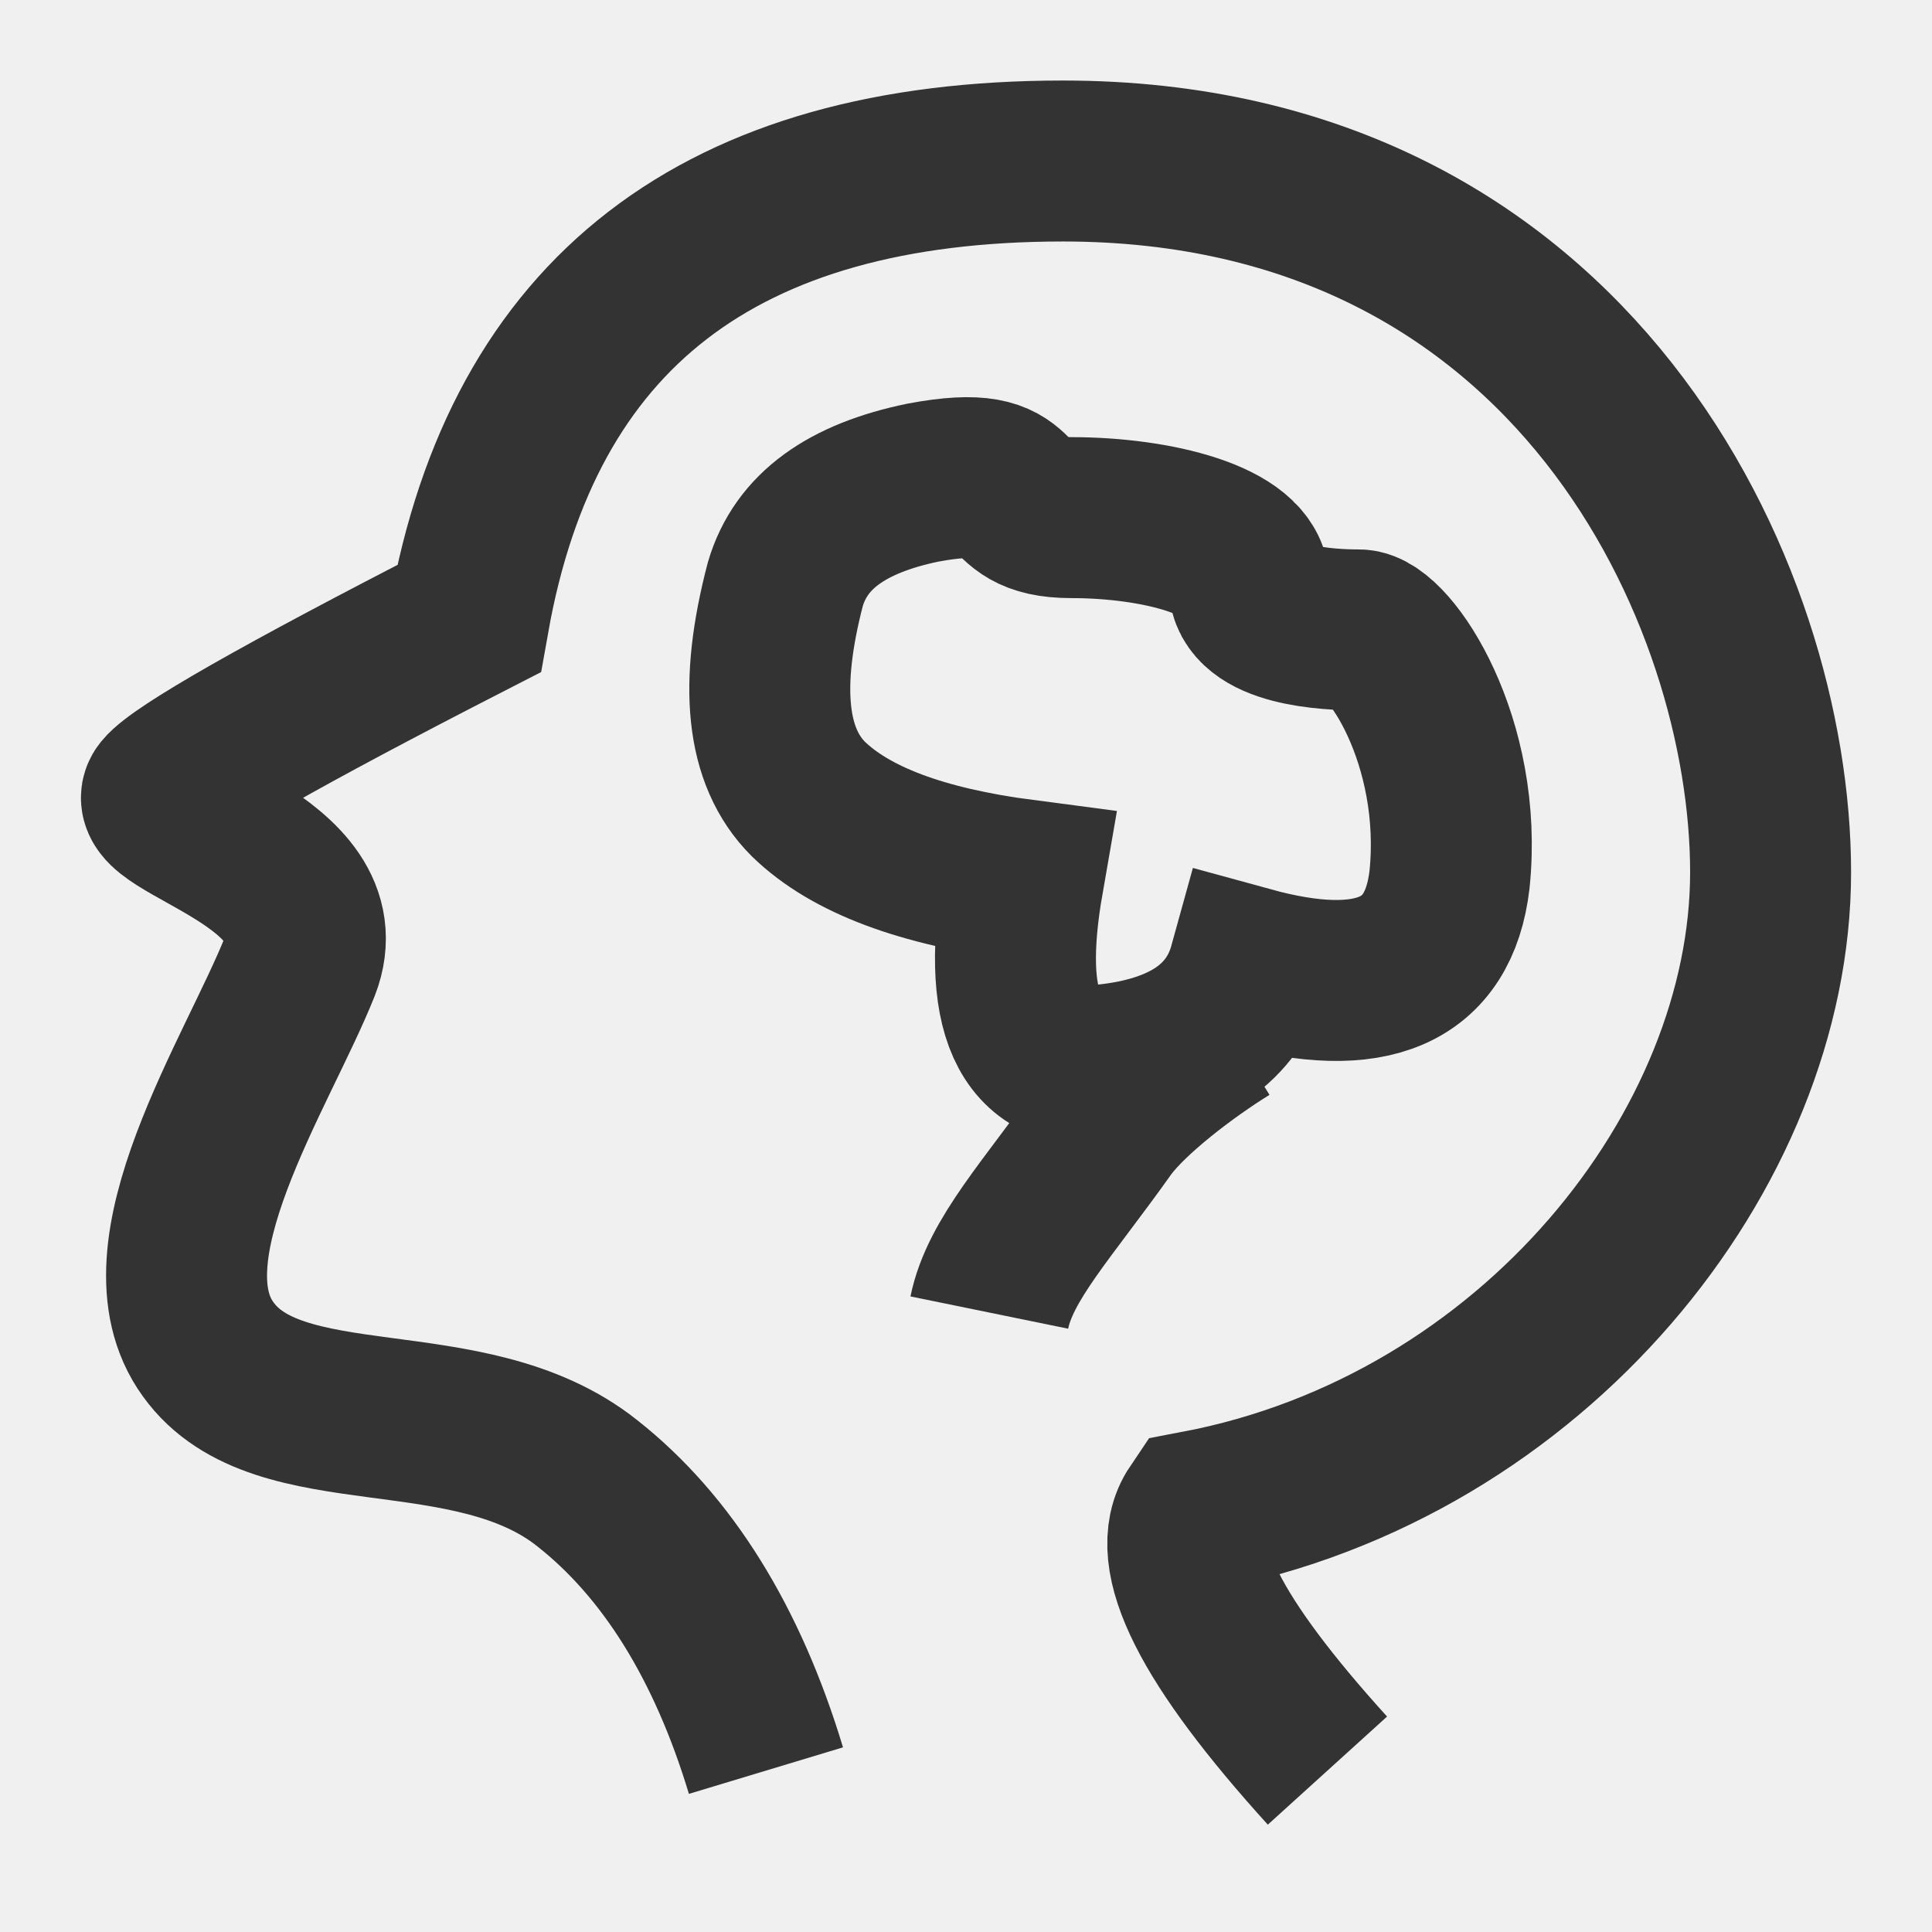
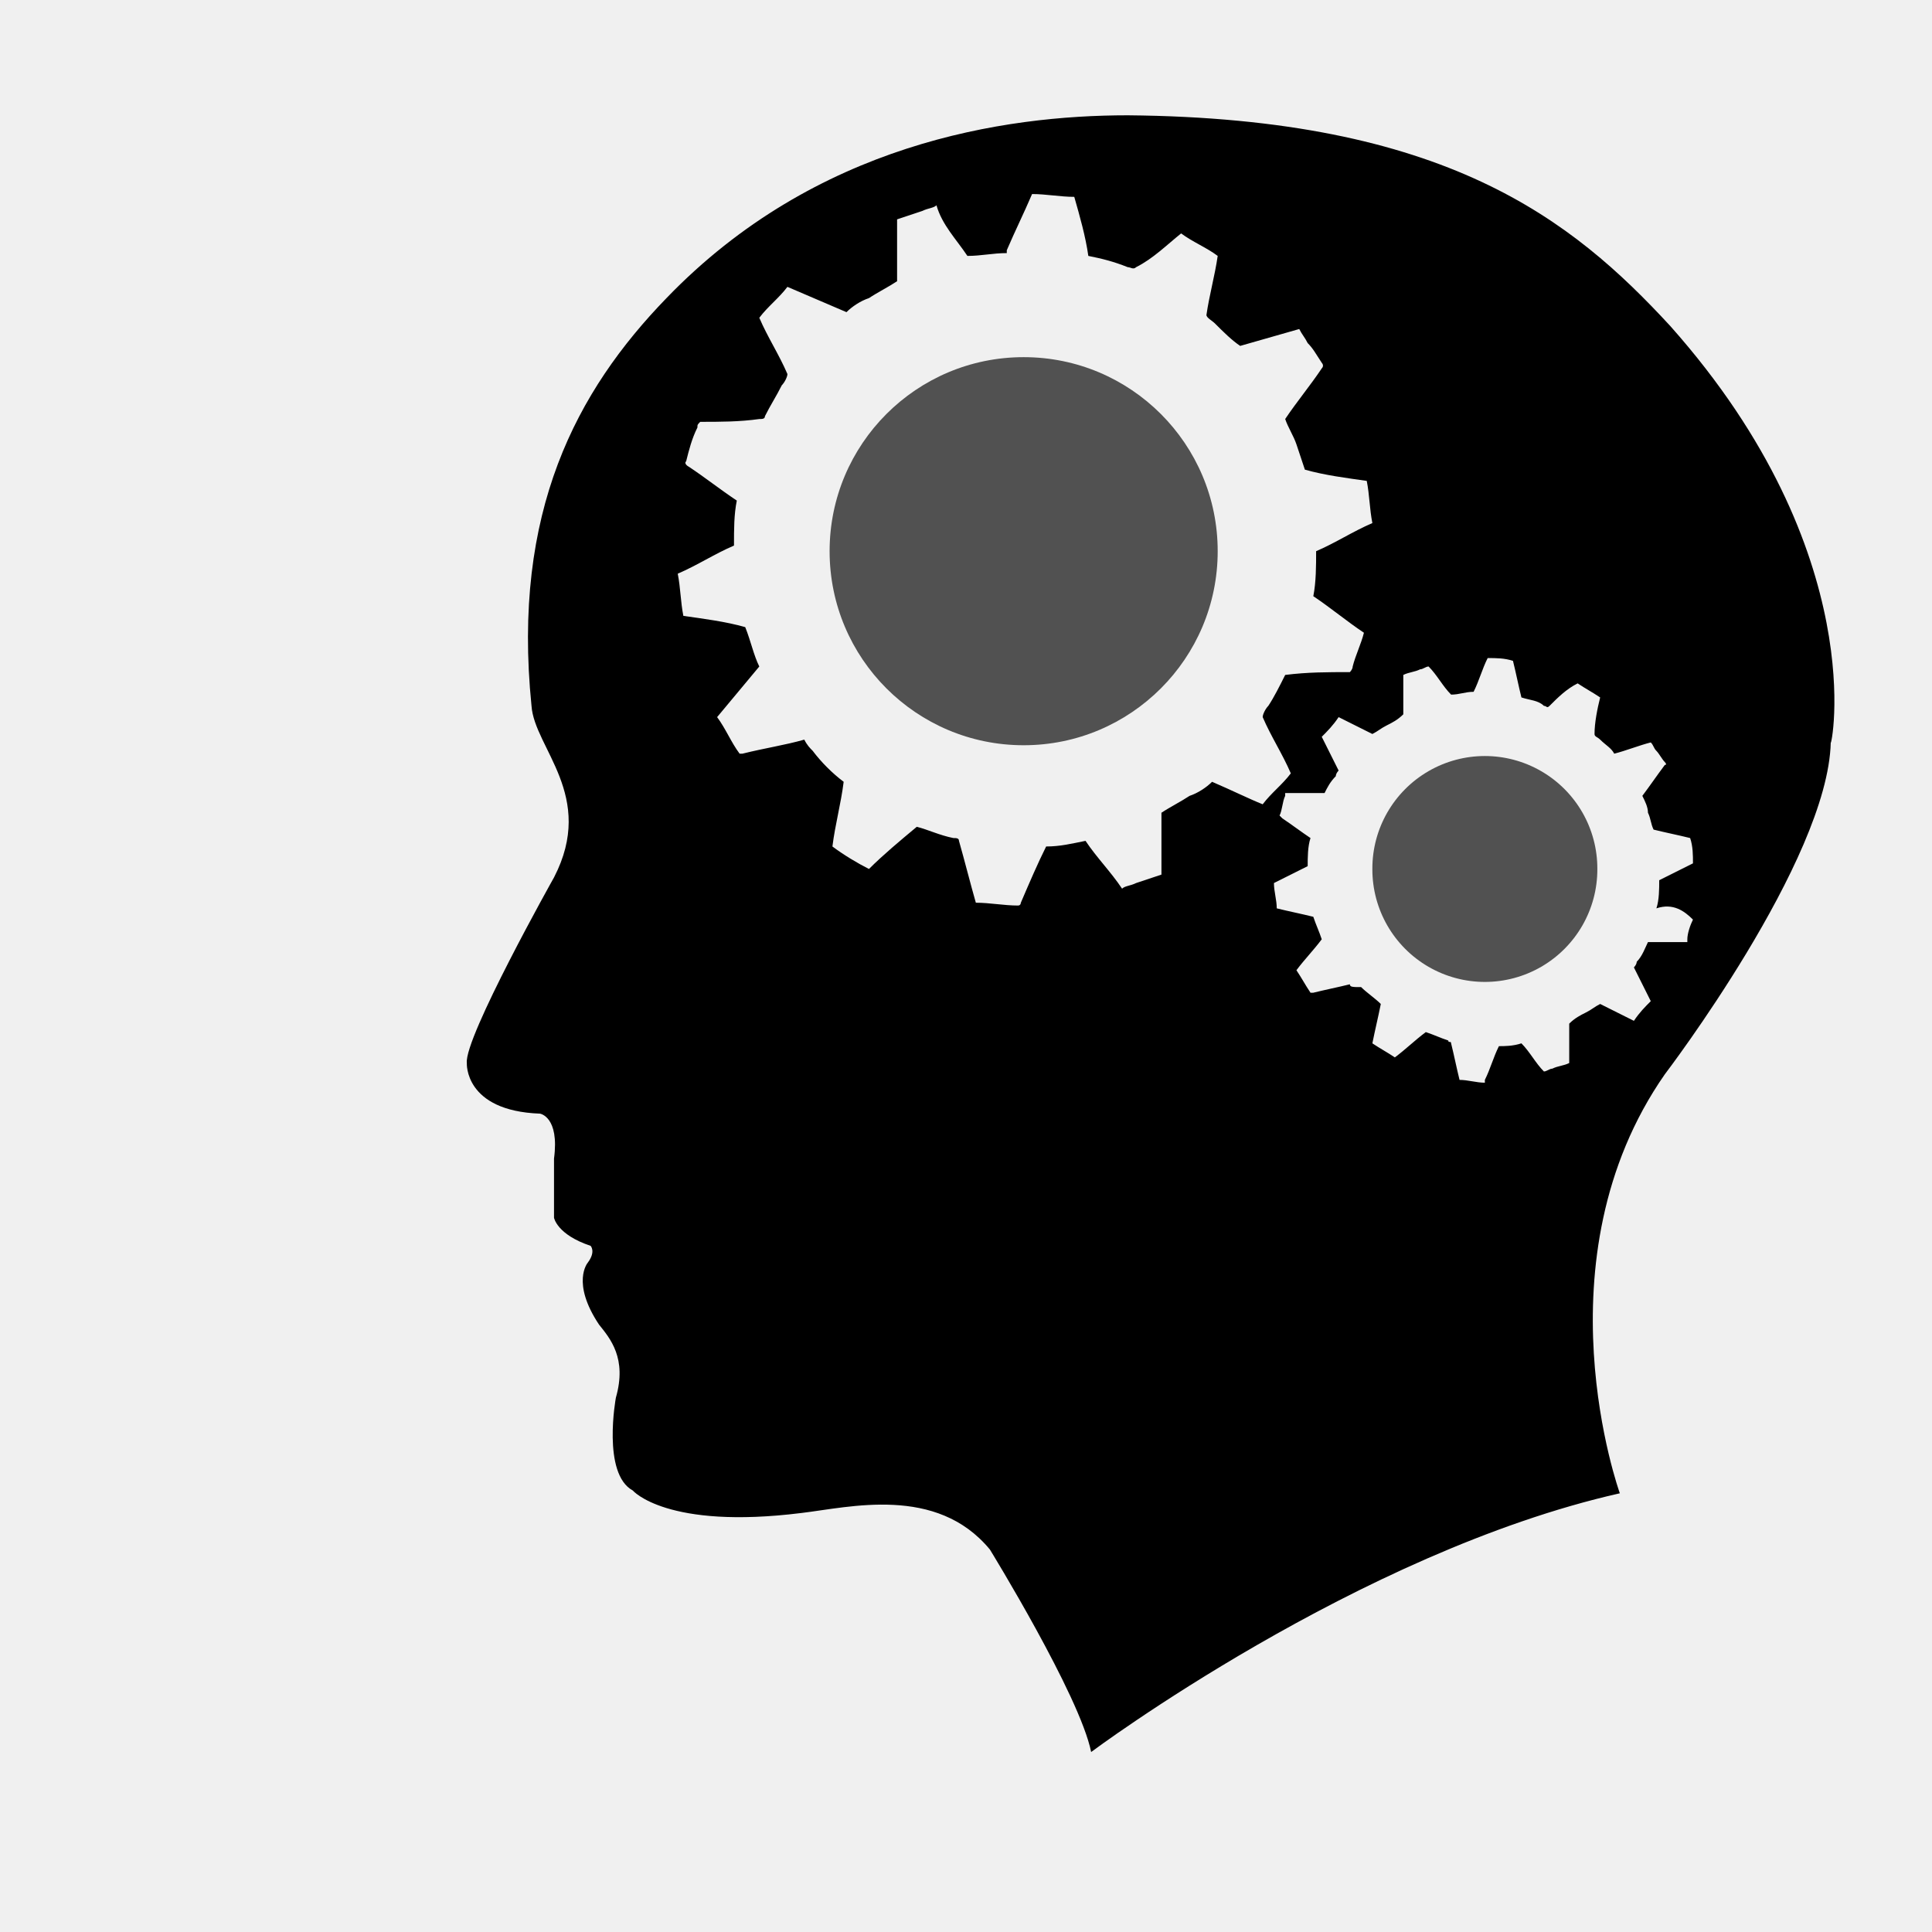
- <svg xmlns="http://www.w3.org/2000/svg" xmlns:xlink="http://www.w3.org/1999/xlink" width="16" height="16" viewBox="0 0 16 16" fill="none">
-   <defs>
-     <rect id="path_0" x="0" y="0" width="16" height="16" />
-   </defs>
-   <g opacity="1" transform="translate(0 0)  rotate(0 8 8)">
-     <mask id="bg-mask-0" fill="white">
-       <use xlink:href="#path_0" />
-     </mask>
-     <g mask="url(#bg-mask-0)">
-       <path id="路径 1" style="stroke:#333333; stroke-width:1.333; stroke-opacity:1; stroke-dasharray:0 0" transform="translate(1.333332 1.333413)  rotate(0 6.666667 6.66666)" d="M5.01,13.33C4.69,12.27 4.19,11.47 3.53,10.95C2.55,10.17 0.97,10.65 0.39,9.84C-0.19,9.04 0.8,7.55 1.15,6.67C1.49,5.79 -0.18,5.48 0.02,5.23C0.15,5.07 0.99,4.59 2.55,3.79C3,1.26 4.63,0 7.47,0C11.71,0 13.33,3.6 13.33,5.89C13.33,8.18 11.37,10.65 8.58,11.18C8.33,11.55 8.69,12.26 9.66,13.33 " />
-       <path id="路径 2" style="stroke:#333333; stroke-width:1.333; stroke-opacity:1; stroke-dasharray:0 0" transform="translate(6.37403 3.956787)  rotate(0 2.821598 2.432773)" d="M2.1,3.33C1.91,4.42 2.14,4.93 2.79,4.86C3.44,4.79 3.84,4.52 3.97,4.05C4.99,4.33 5.54,4.09 5.63,3.33C5.75,2.18 5.13,1.26 4.88,1.26C4.63,1.26 3.97,1.23 3.97,0.88C3.97,0.52 3.2,0.33 2.5,0.33C1.81,0.33 2.23,-0.14 1.27,0.04C0.64,0.17 0.26,0.44 0.13,0.88C-0.09,1.72 -0.03,2.31 0.32,2.66C0.67,3 1.26,3.22 2.1,3.33Z " />
-       <path id="路径 3" style="stroke:#333333; stroke-width:1.333; stroke-opacity:1; stroke-dasharray:0 0" transform="translate(8.193033 8.500067)  rotate(0 0.98685 1.184683)" d="M1.97,0C1.63,0.21 1.17,0.56 0.97,0.83C0.48,1.52 0.09,1.93 0,2.37 " />
-     </g>
-   </g>
+ <svg xmlns="http://www.w3.org/2000/svg" class="icon" viewBox="0 0 1024 1024" version="1.1" width="18" height="18">
+   <path d="M787.004 460.576m-59.622 0a59.622 59.622 0 1 0 119.243 0 59.622 59.622 0 1 0-119.243 0Z" fill="#515151" />
+   <path d="M542.556 292.146m-102.847 0a102.847 102.847 0 1 0 205.694 0 102.847 102.847 0 1 0-205.694 0Z" fill="#515151" />
+   <path d="M885.38 172.902c-52.169-56.64-119.243-110.3-287.674-111.79-65.584 0-165.45 14.905-244.448 96.885-47.697 49.188-81.98 113.281-71.546 216.128 1.491 22.358 34.282 47.697 11.924 90.923 0 0-47.697 84.961-46.207 98.376 0 0-1.491 25.339 38.754 26.83 0 0 10.434 1.491 7.453 23.849v31.301s1.491 8.943 19.377 14.905c0 0 2.981 2.981-1.491 8.943 0 0-8.943 10.434 5.962 32.792 5.962 7.453 14.905 17.886 8.943 38.754 0 0-7.453 40.245 8.943 49.188 0 0 17.886 20.868 89.432 11.924 25.339-2.981 71.546-14.905 99.866 19.377 0 0 47.697 77.508 53.659 107.319 0 0 141.601-105.828 280.221-137.13 0 0-44.716-123.715 23.849-222.09 0 0 86.451-113.281 87.942-175.884 0 4.472 22.358-99.866-84.961-220.6zM642.422 414.37c-2.981 2.981-7.453 5.962-11.924 7.453-4.472 2.981-10.434 5.962-14.905 8.943V463.557l-13.415 4.472c-2.981 1.491-5.962 1.491-7.453 2.981-5.962-8.943-13.415-16.396-19.377-25.339-7.453 1.491-13.415 2.981-20.868 2.981-4.472 8.943-8.943 19.377-13.415 29.811 0 0 0 1.491-1.491 1.491-7.453 0-14.905-1.491-22.358-1.491-2.981-10.434-5.962-22.358-8.943-32.792 0-1.491-1.491-1.491-2.981-1.491-7.453-1.491-13.415-4.472-19.377-5.962-8.943 7.453-17.886 14.905-25.339 22.358-5.962-2.981-13.415-7.453-19.377-11.924 1.491-11.924 4.472-22.358 5.962-34.282-5.962-4.472-11.924-10.434-16.396-16.396-1.491-1.491-2.981-2.981-4.472-5.962-10.434 2.981-20.868 4.472-32.792 7.453h-1.491c-4.472-5.962-7.453-13.415-11.924-19.377l22.358-26.83c-2.981-5.962-4.472-13.415-7.453-20.868-10.434-2.981-22.358-4.472-32.792-5.962-1.491-7.453-1.491-14.905-2.981-22.358 10.434-4.472 19.377-10.434 29.811-14.905 0-8.943 0-16.396 1.491-23.849-8.943-5.962-16.396-11.924-25.339-17.886 0 0-2.981-1.491-1.491-2.981 1.491-5.962 2.981-11.924 5.962-17.886 0-1.491 0-1.491 1.491-2.981 10.434 0 20.868 0 31.301-1.491 1.491 0 2.981 0 2.981-1.491 2.981-5.962 5.962-10.434 8.943-16.396 1.491-1.491 2.981-4.472 2.981-5.962-4.472-10.434-10.434-19.377-14.905-29.811 4.472-5.962 10.434-10.434 14.905-16.396l31.301 13.415c2.981-2.981 7.453-5.962 11.924-7.453 4.472-2.981 10.434-5.962 14.905-8.943v-1.491-10.434-20.868l13.415-4.472c2.981-1.491 5.962-1.491 7.453-2.981 2.981 10.434 10.434 17.886 16.396 26.83 7.453 0 13.415-1.491 20.868-1.491v-1.491c4.472-10.434 8.943-19.377 13.415-29.811 7.453 0 14.905 1.491 22.358 1.491 2.981 10.434 5.962 20.868 7.453 31.301 7.453 1.491 13.415 2.981 20.868 5.962 1.491 0 2.981 1.491 4.472 0 8.943-4.472 16.396-11.924 23.849-17.886 5.962 4.472 13.415 7.453 19.377 11.924-1.491 10.434-4.472 20.868-5.962 31.301 0 1.491 2.981 2.981 4.472 4.472 4.472 4.472 8.943 8.943 13.415 11.924l31.301-8.943c1.491 2.981 2.981 4.472 4.472 7.453 2.981 2.981 4.472 5.962 7.453 10.434 0 0 1.491 1.491 0 2.981-5.962 8.943-13.415 17.886-19.377 26.83 1.491 4.472 4.472 8.943 5.962 13.415l4.472 13.415c10.434 2.981 22.358 4.472 32.792 5.962 1.491 7.453 1.491 14.905 2.981 22.358-10.434 4.472-19.377 10.434-29.811 14.905 0 7.453 0 16.396-1.491 23.849 8.943 5.962 17.886 13.415 26.83 19.377-1.491 5.962-4.472 11.924-5.962 17.886 0 1.491-1.491 2.981-1.491 2.981-11.924 0-22.358 0-34.282 1.491-2.981 5.962-5.962 11.924-8.943 16.396-1.491 1.491-2.981 4.472-2.981 5.962 4.472 10.434 10.434 19.377 14.905 29.811-4.472 5.962-10.434 10.434-14.905 16.396-7.453-2.981-16.396-7.453-26.83-11.924z m254.882 73.036c-1.491 2.981-2.981 7.453-2.981 10.434v1.491h-20.868c-1.491 2.981-2.981 7.453-5.962 10.434 0 1.491-1.491 2.981-1.491 2.981l8.943 17.886c-2.981 2.981-5.962 5.962-8.943 10.434l-17.886-8.943c-2.981 1.491-4.472 2.981-7.453 4.472-2.981 1.491-5.962 2.981-8.943 5.962v20.868c-2.981 1.491-5.962 1.491-8.943 2.981-1.491 0-2.981 1.491-4.472 1.491-4.472-4.472-7.453-10.434-11.924-14.905-4.472 1.491-8.943 1.491-11.924 1.491-2.981 5.962-4.472 11.924-7.453 17.886v1.491c-4.472 0-8.943-1.491-13.415-1.491-1.491-5.962-2.981-13.415-4.472-19.377 0-1.491-1.491 0-1.491-1.491-4.472-1.491-7.453-2.981-11.924-4.472-5.962 4.472-10.434 8.943-16.396 13.415-4.472-2.981-7.453-4.472-11.924-7.453 1.491-7.453 2.981-13.415 4.472-20.868-2.981-2.981-7.453-5.962-10.434-8.943-4.472 0-5.962 0-5.962-1.491-5.962 1.491-13.415 2.981-19.377 4.472h-1.491c-2.981-4.472-4.472-7.453-7.453-11.924 4.472-5.962 8.943-10.434 13.415-16.396-1.491-4.472-2.981-7.453-4.472-11.924-5.962-1.491-13.415-2.981-19.377-4.472 0-4.472-1.491-8.943-1.491-13.415l17.886-8.943c0-4.472 0-10.434 1.491-14.905-4.472-2.981-10.434-7.453-14.905-10.434l-1.491-1.491c1.491-2.981 1.491-7.453 2.981-10.434v-1.491H702.044c1.491-2.981 2.981-5.962 5.962-8.943 0-1.491 1.491-2.981 1.491-2.981l-8.943-17.886c2.981-2.981 5.962-5.962 8.943-10.434l17.886 8.943c2.981-1.491 4.472-2.981 7.453-4.472 2.981-1.491 5.962-2.981 8.943-5.962v-1.491-5.962-13.415c2.981-1.491 5.962-1.491 8.943-2.981 1.491 0 2.981-1.491 4.472-1.491 4.472 4.472 7.453 10.434 11.924 14.905 4.472 0 7.453-1.491 11.924-1.491 2.981-5.962 4.472-11.924 7.453-17.886 4.472 0 8.943 0 13.415 1.491 1.491 5.962 2.981 13.415 4.472 19.377 4.472 1.491 8.943 1.491 11.924 4.472 1.491 0 1.491 1.491 2.981 0 4.472-4.472 8.943-8.943 14.905-11.924 4.472 2.981 7.453 4.472 11.924 7.453-1.491 5.962-2.981 13.415-2.981 19.377 0 1.491 1.491 1.491 2.981 2.981 2.981 2.981 5.962 4.472 7.453 7.453 5.962-1.491 13.415-4.472 19.377-5.962 1.491 1.491 1.491 2.981 2.981 4.472 1.491 1.491 2.981 4.472 4.472 5.962 0 0 1.491 1.491 0 1.491-4.472 5.962-7.453 10.434-11.924 16.396 1.491 2.981 2.981 5.962 2.981 8.943 1.491 2.981 1.491 5.962 2.981 8.943 5.962 1.491 13.415 2.981 19.377 4.472 1.491 4.472 1.491 8.943 1.491 13.415l-17.886 8.943c0 4.472 0 10.434-1.491 14.905 8.943-2.981 14.905 1.491 19.377 5.962z" />
</svg>
